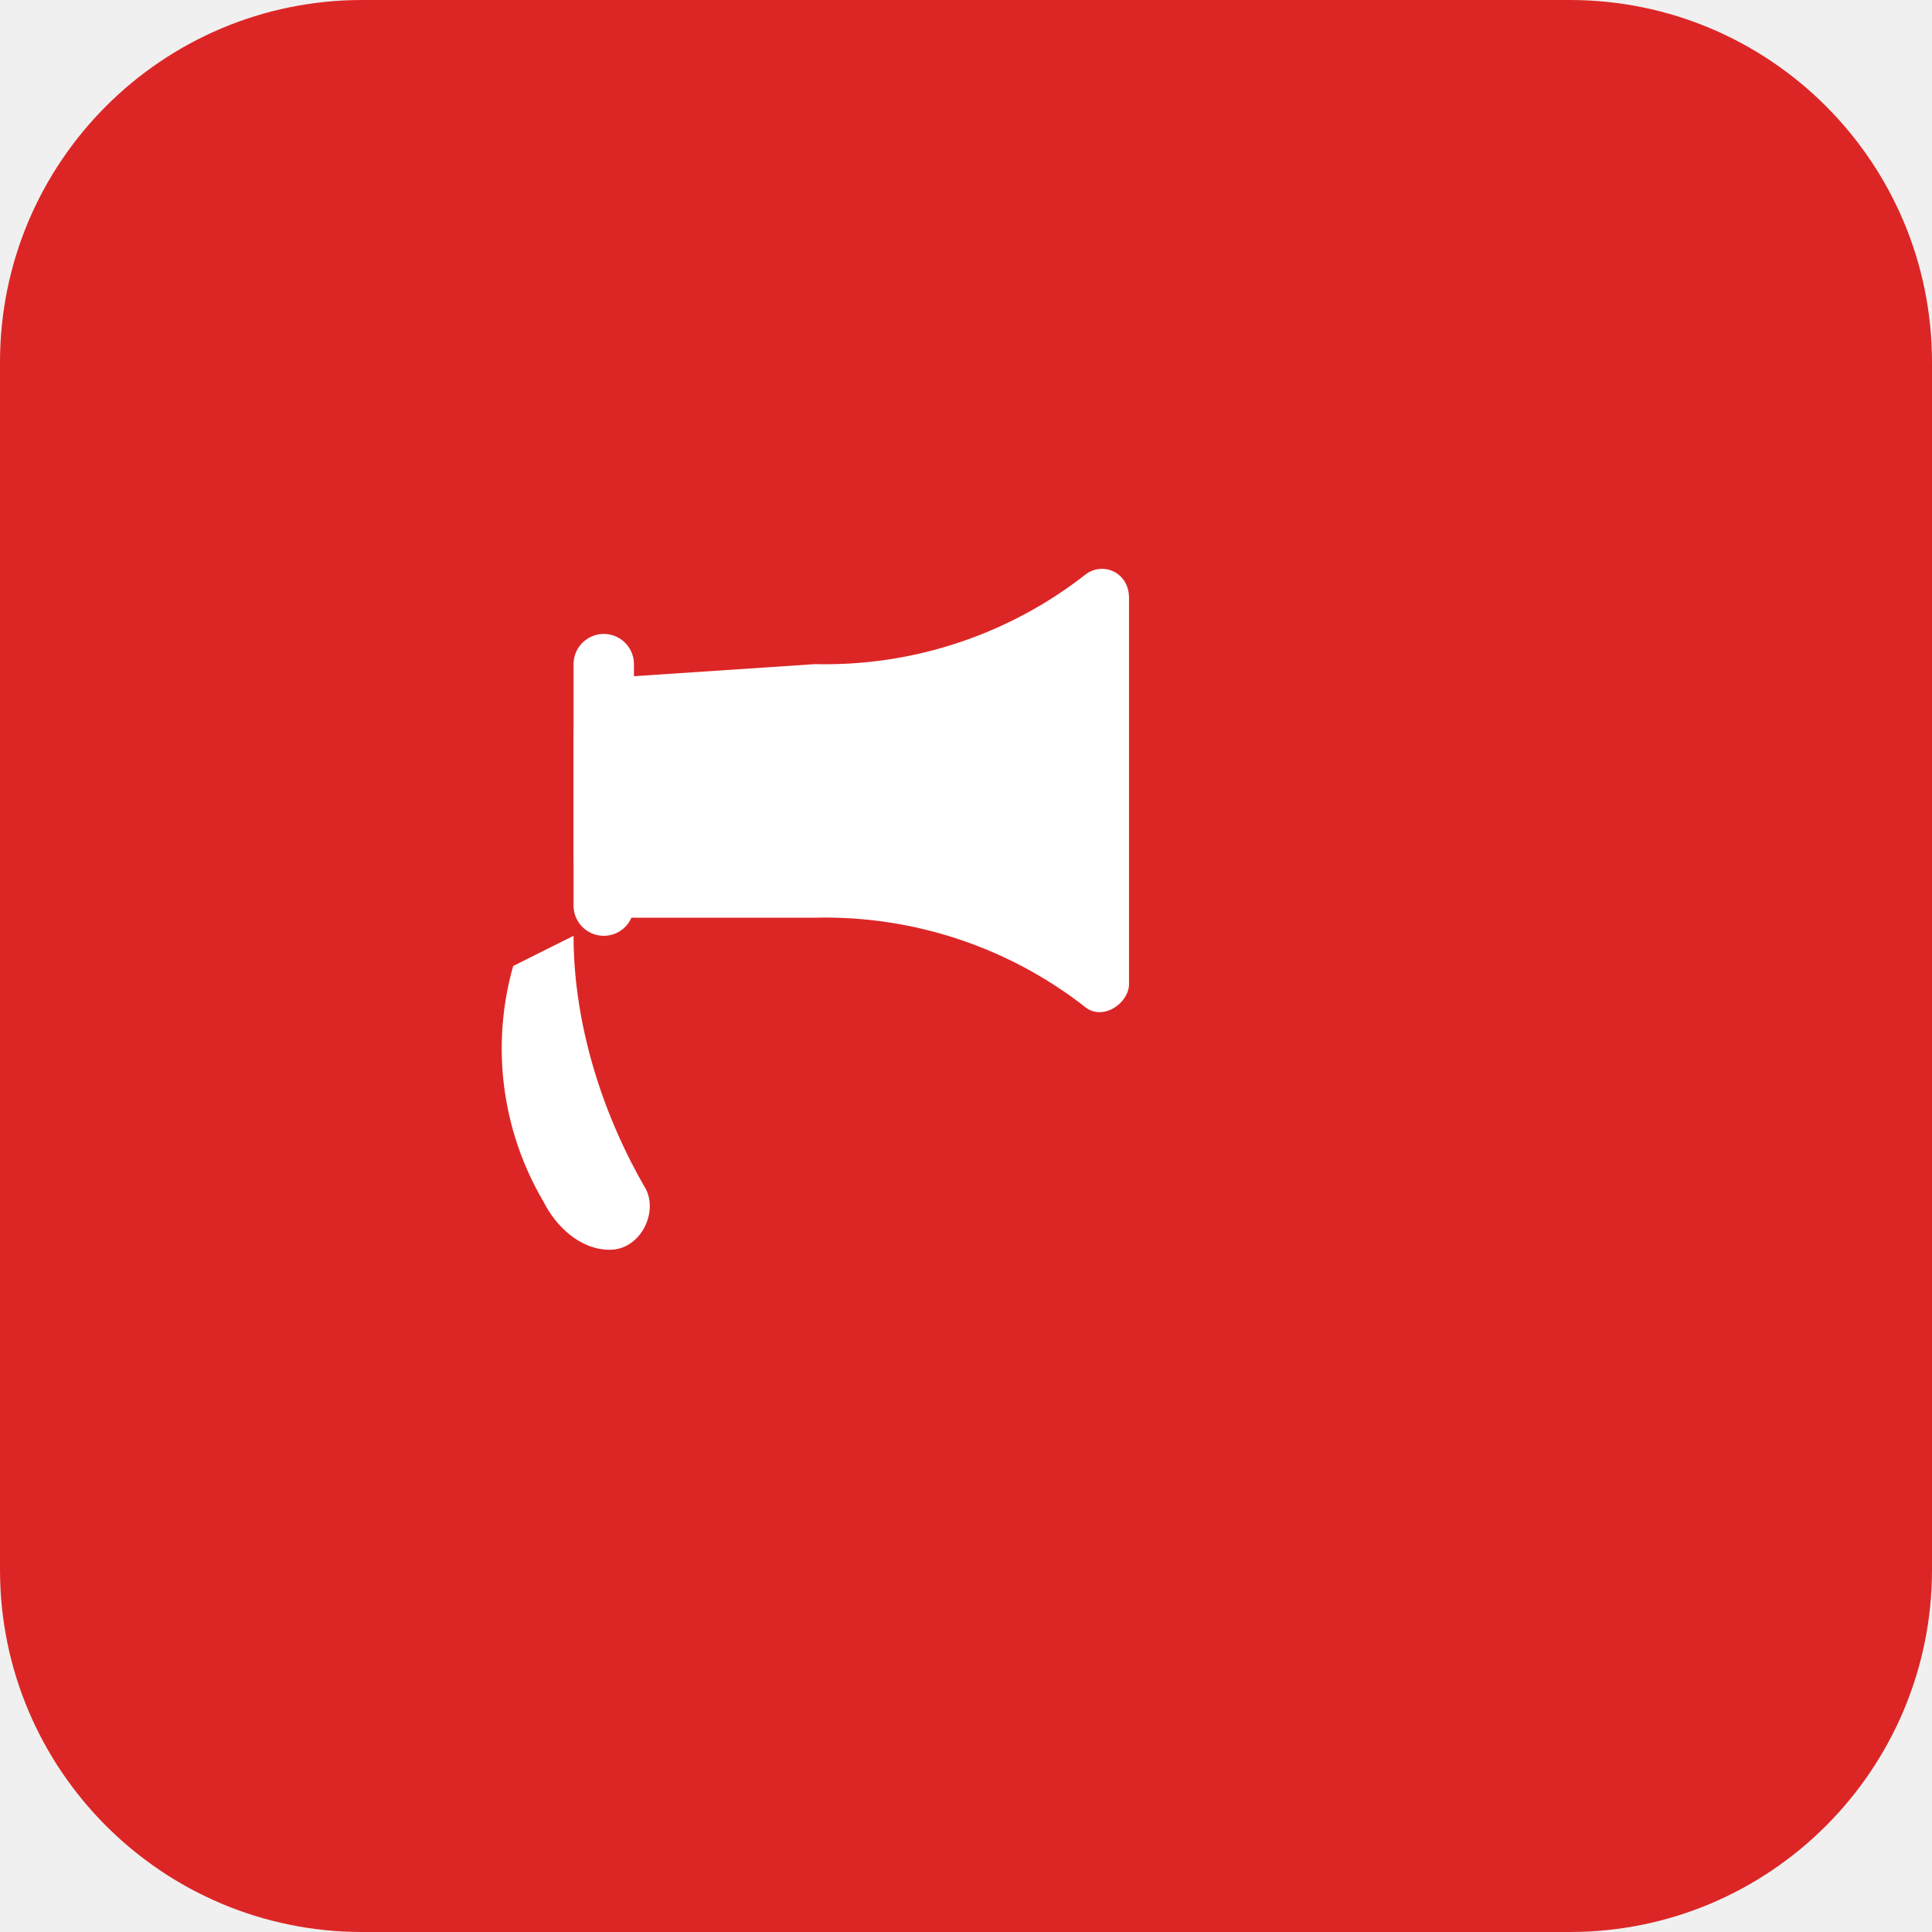
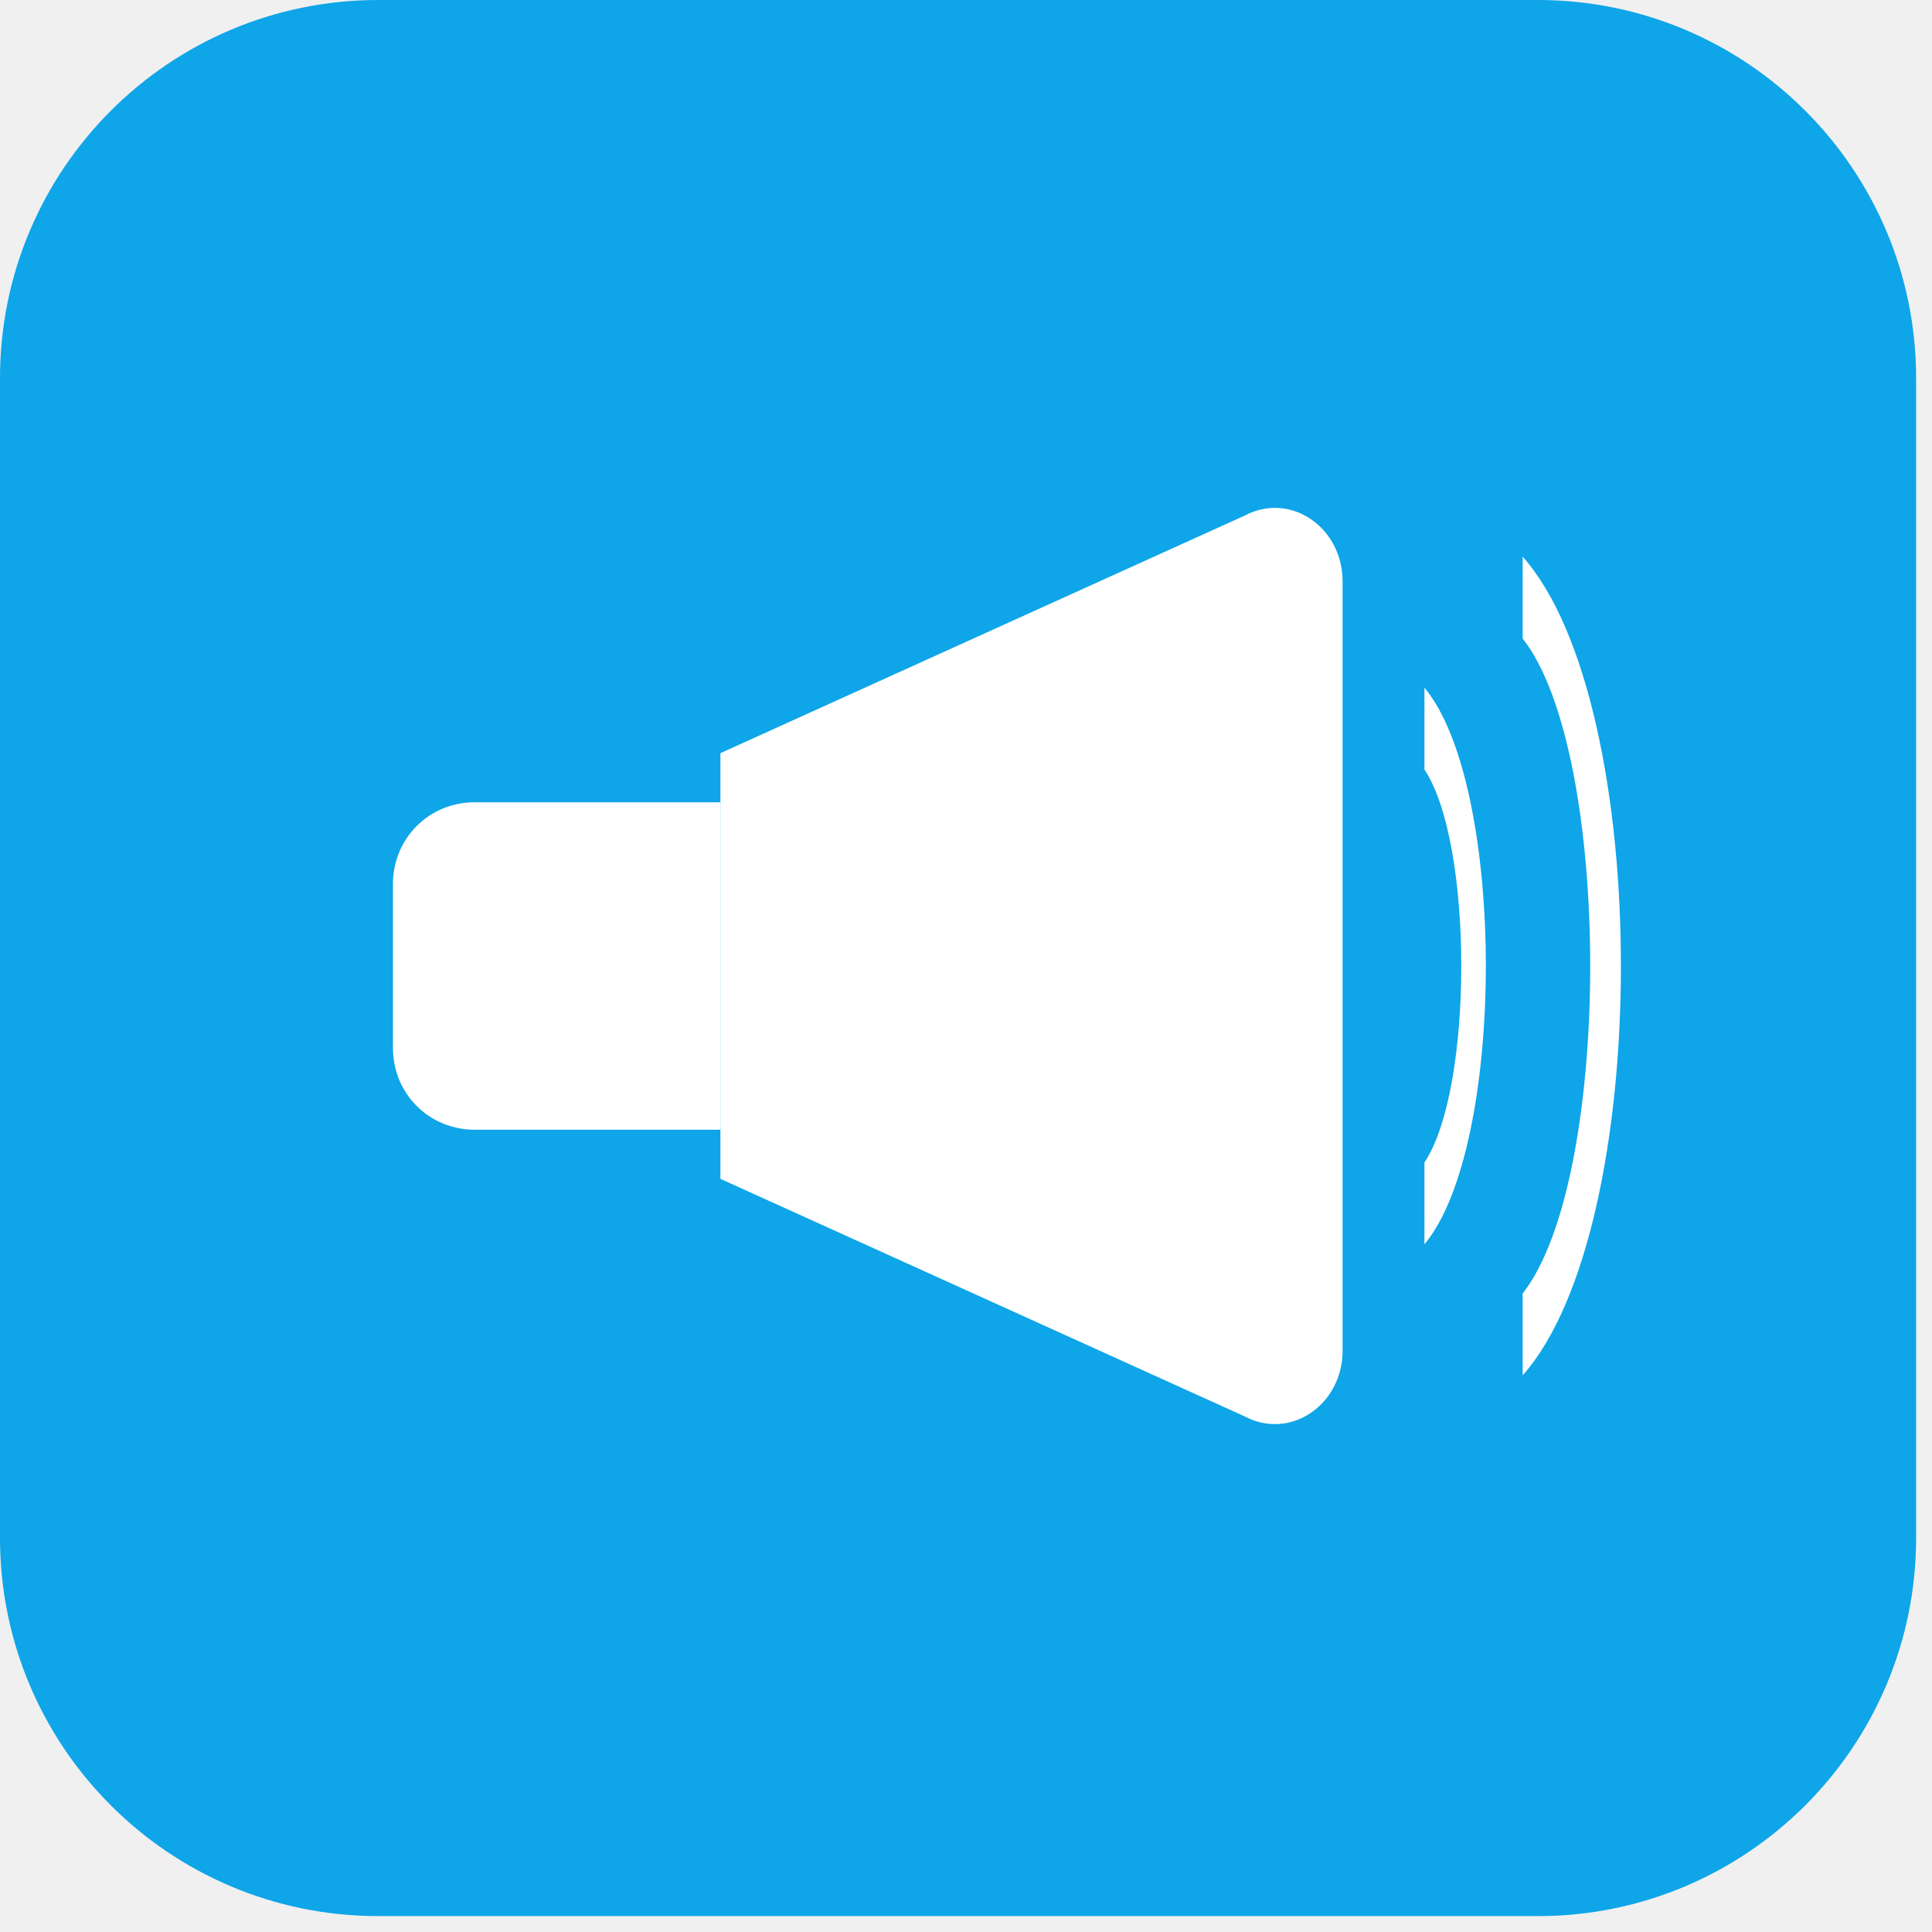
- <svg xmlns="http://www.w3.org/2000/svg" width="32" height="32" viewBox="0 0 32 32">
-   <rect width="32" height="32" rx="6" fill="#DC2626" />
-   <path d="M13.5 11a7 7 0 0 0 4.5-1.5c.3-.2.7 0 .7.4v6.4c0 .3-.4.6-.7.4a7 7 0 0 0-4.5-1.5h-3a1 1 0 0 1-1-1v-2a1 1 0 0 1 1-1z" fill="white" />
-   <path d="M9.5 15.5c0 1.5.5 3 1.2 4.2.2.4-.1 1-.6 1s-.9-.4-1.1-.8A5 5 0 0 1 8.5 16" fill="white" />
-   <path d="M10 11v4" stroke="white" stroke-width="1" stroke-linecap="round" />
+ <svg xmlns="http://www.w3.org/2000/svg" width="118" height="118" viewBox="0 0 118 118" fill="none">
+   <path d="M93.928 0H23.101C10.343 0 0 10.343 0 23.101V93.928C0 106.686 10.343 117.029 23.101 117.029H93.928C106.686 117.029 117.029 106.686 117.029 93.928V23.101C117.029 10.343 106.686 0 93.928 0Z" fill="#0EA5E9" />
+   <path d="M76 31.5C78.8 30 82 32.2 82 35.5V82.5C82 85.8 78.8 88 76 86.5L44 72V46L76 31.5Z" fill="white" />
+   <path d="M29 49H44V69H29C26.2 69 24 66.8 24 64V54C24 51.2 26.2 49 29 49Z" fill="white" />
+   <path d="M87 42C92 48 92 70 87 76L87 71C90 66.5 90 51.5 87 47L87 42Z" fill="white" />
+   <path d="M93 34C101 43 101 75 93 84L93 79C98.5 72 98.5 46 93 39L93 34Z" fill="white" />
</svg>
